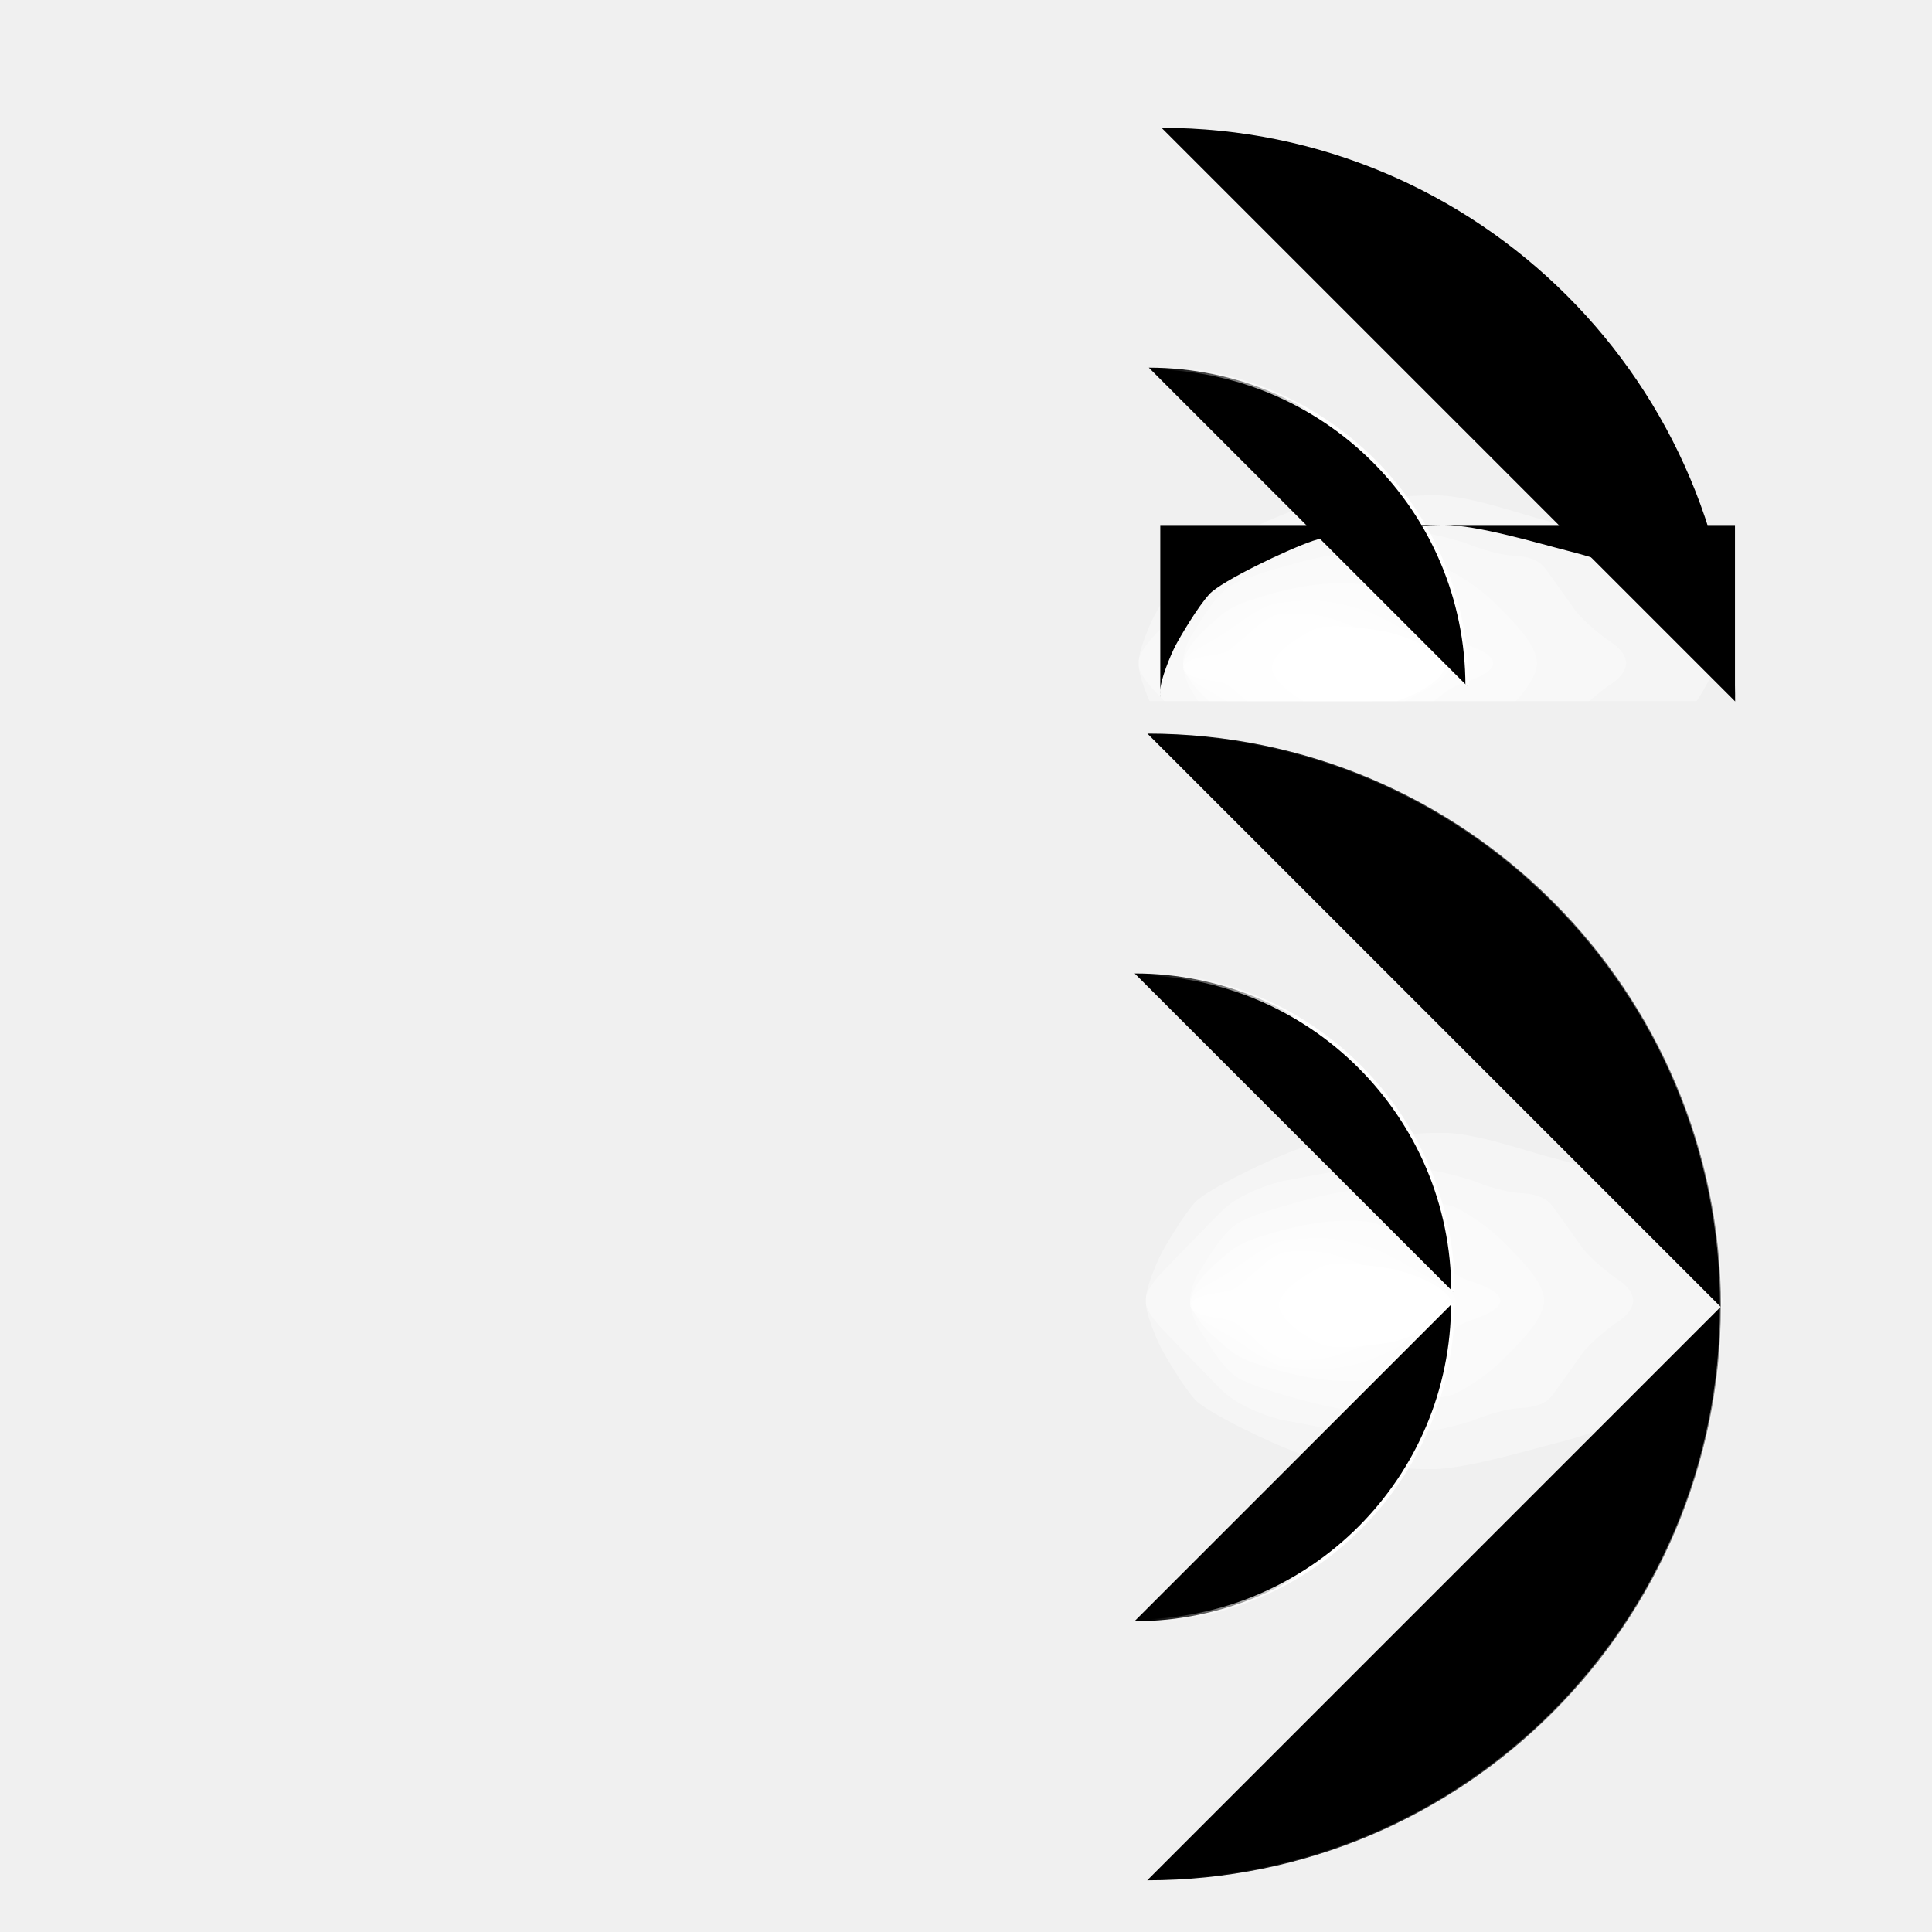
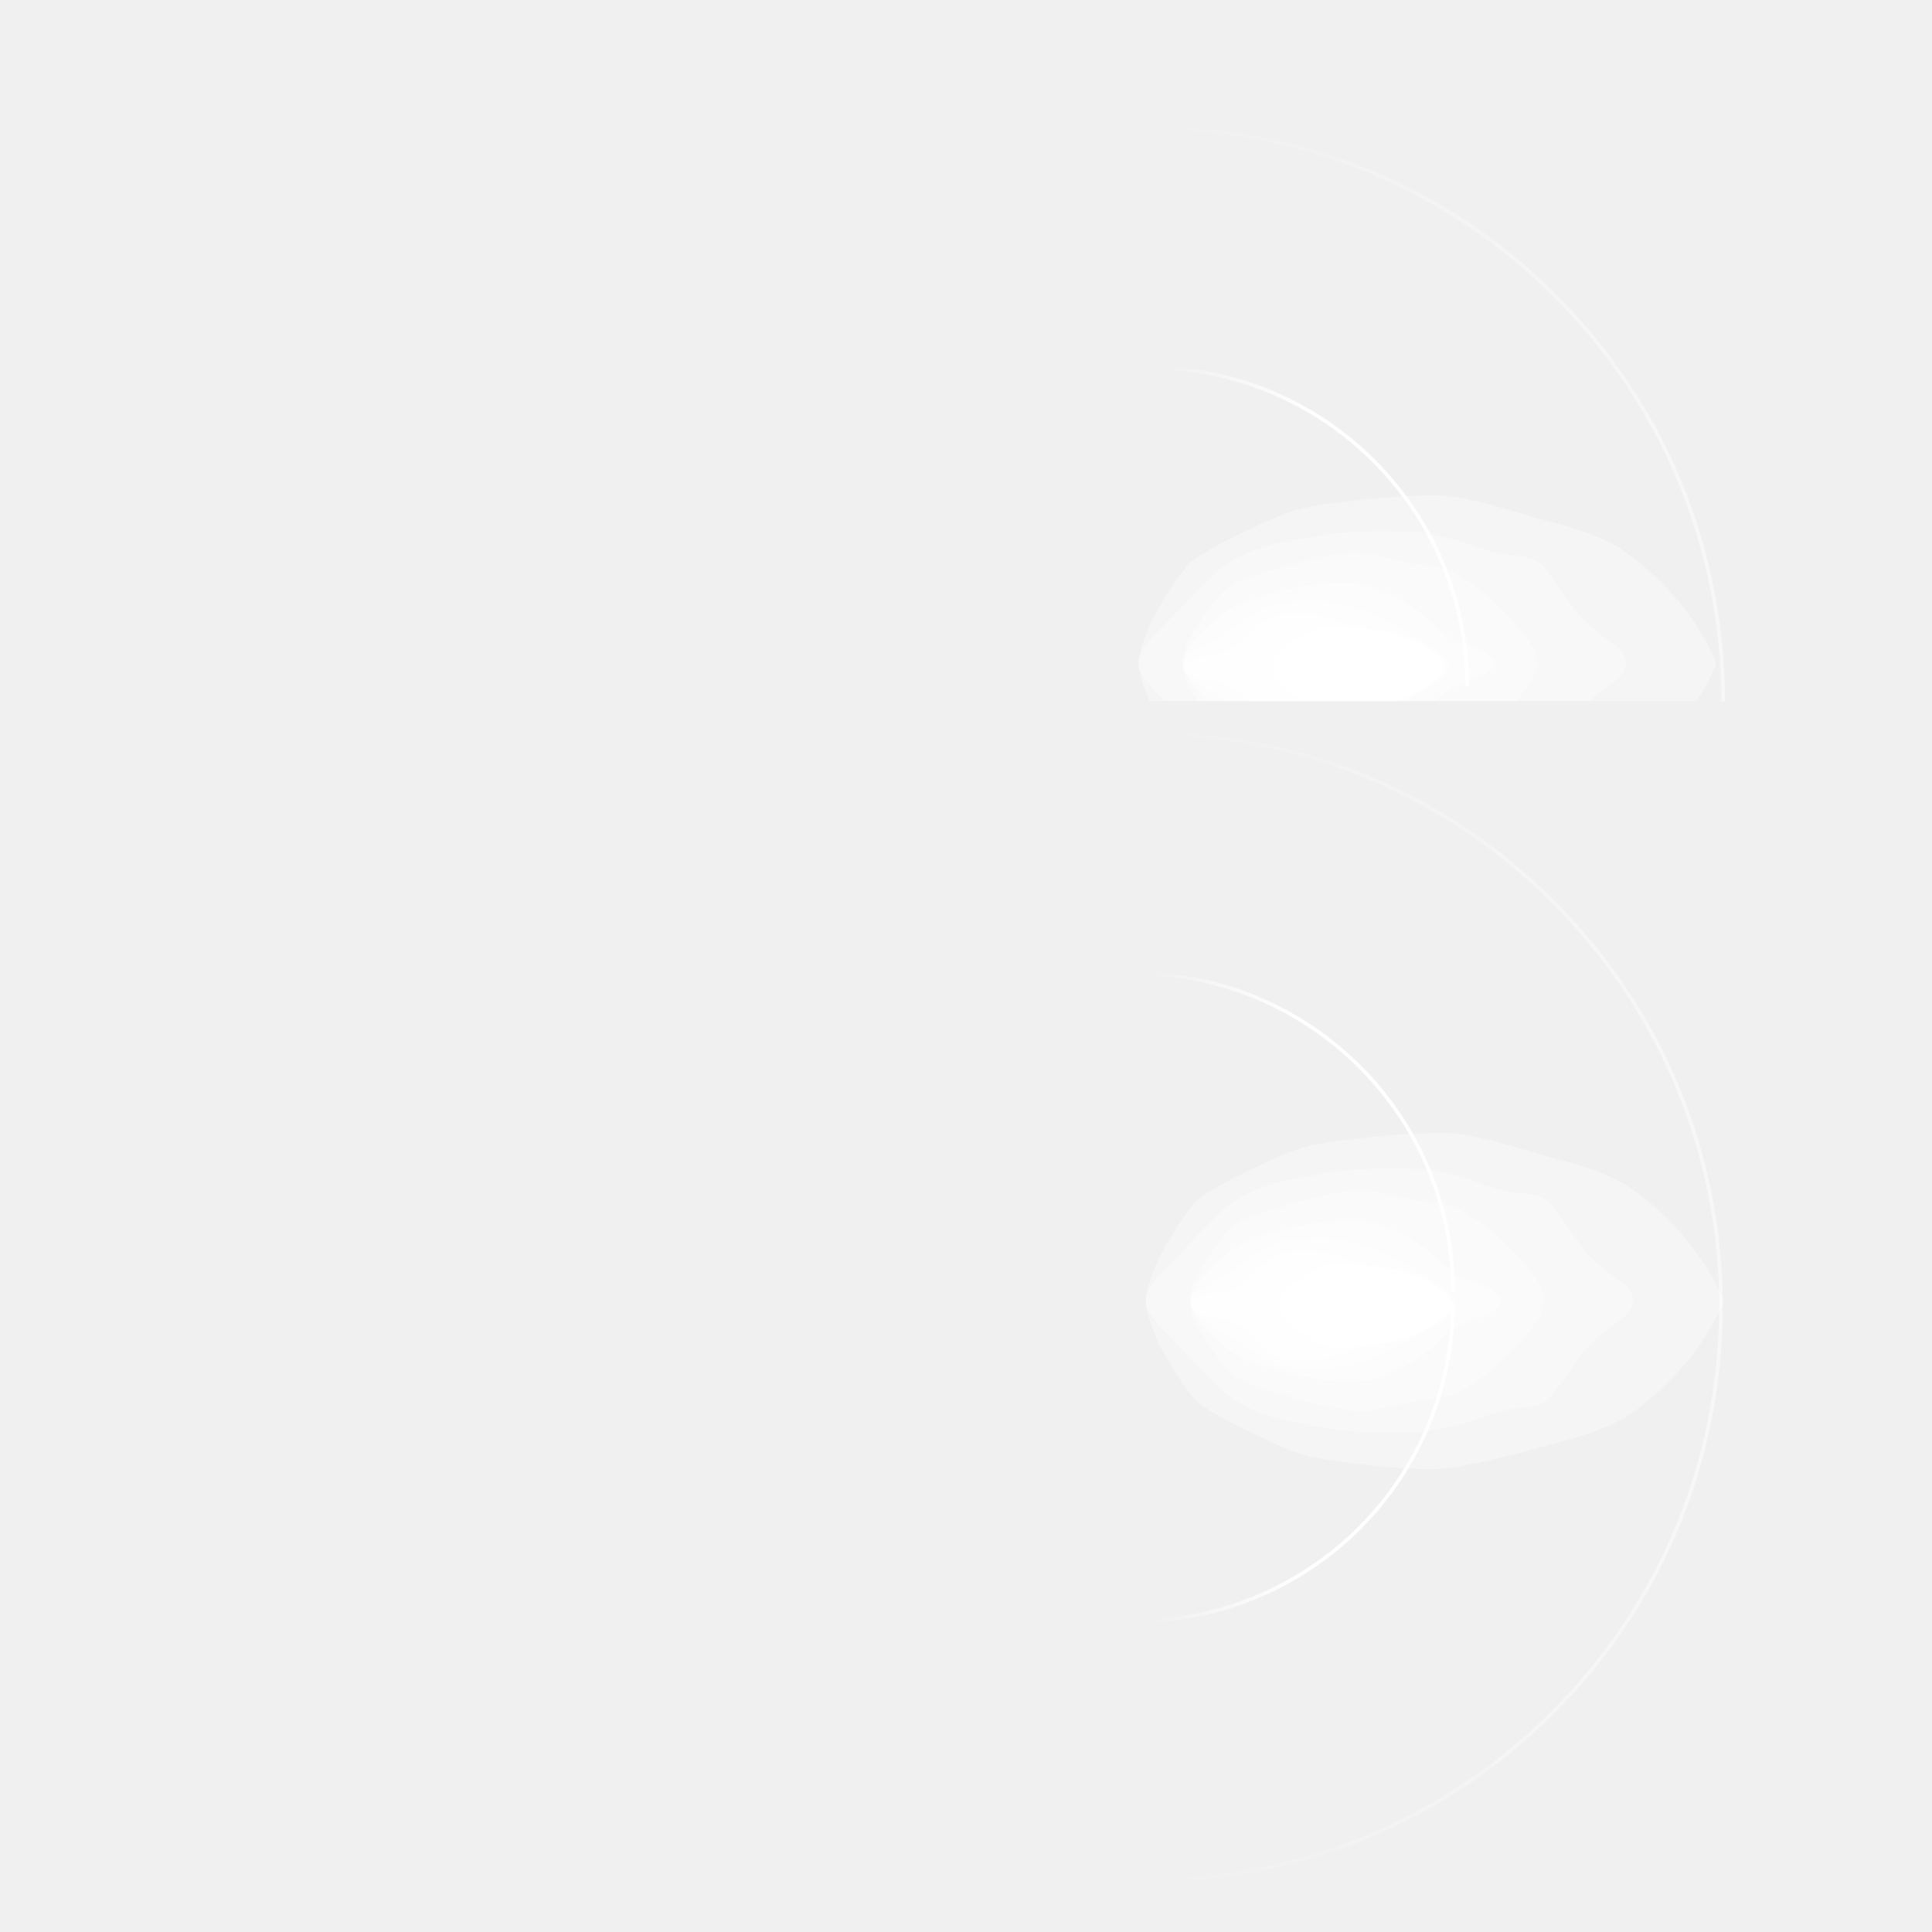
<svg xmlns="http://www.w3.org/2000/svg" xmlns:xlink="http://www.w3.org/1999/xlink" viewBox="0 0 1080 1080">
  <defs>
-     <style>.y,.a`,.aa,.ab,.ac,.ad,.ae{fill:none;}.af{mix-blend-mode:overlay;}.af,.ag{opacity:.33;}.ah{fill:#fff;}.ai{clip-path:url(#c);}.aj{clip-path:url(#b);}.ak{clip-path:url(#f);}.al{clip-path:url(#e);}.am{clip-path:url(#d);}.an{clip-path:url(#n);}.ao{clip-path:url(#m);}.ap{clip-path:url(#l);}.aq{clip-path:url(#k);}.ar{clip-path:url(#j);}.as{clip-path:url(#i);}.at{clip-path:url(#h);}.au{clip-path:url(#g);}.av{clip-path:url(#r);}.aw{clip-path:url(#q);}.ax{clip-path:url(#p);}.ay{clip-path:url(#o);}.a`{stroke:url(#s);}.a`,.aa,.ab{stroke-width:2px;}.a`,.aa,.ab,.ac,.ad,.ae{stroke-miterlimit:10;}.aa{stroke:url(#w);}.ab{stroke:url(#u);}.b`{isolation:isolate;}.ac{stroke:url(#t);}.ac,.ad,.ae{stroke-width:1.99px;}.ad{stroke:url(#x);}.ae{stroke:url(#v);}.ba{fill:#f8f499;opacity:.5;}</style>
-     <clipPath id="b">
-       <rect class="y" x="556.84" y="256.45" width="424.13" height="135.44" />
-     </clipPath>
-     <clipPath id="c">
-       <rect class="y" x="636.44" y="276.85" width="322.98" height="188.09" />
-     </clipPath>
-     <clipPath id="d">
-       <rect class="y" x="636.44" y="276.85" width="322.98" height="188.09" />
-     </clipPath>
-     <clipPath id="e">
-       <rect class="y" x="636.52" y="276.85" width="322.9" height="188.09" />
-     </clipPath>
-     <clipPath id="f">
-       <rect class="y" x="636.44" y="296.94" width="272.58" height="147.42" />
-     </clipPath>
-     <clipPath id="g">
-       <rect class="y" x="661.3" y="308.84" width="197.87" height="123.61" />
-     </clipPath>
-     <clipPath id="h">
-       <rect class="y" x="661.3" y="325.95" width="173.4" height="89.75" />
-     </clipPath>
-     <clipPath id="i">
-       <rect class="y" x="661.3" y="335.64" width="148.81" height="73.53" />
-     </clipPath>
-     <clipPath id="j">
-       <rect class="y" x="661.44" y="342.9" width="145.96" height="61.13" />
-     </clipPath>
-     <clipPath id="k">
-       <rect class="y" x="640.44" y="633.21" width="322.98" height="188.09" />
-     </clipPath>
-     <clipPath id="l">
-       <rect class="y" x="640.44" y="633.21" width="322.98" height="188.09" />
-     </clipPath>
-     <clipPath id="m">
-       <rect class="y" x="640.52" y="633.21" width="322.9" height="188.09" />
-     </clipPath>
-     <clipPath id="n">
-       <rect class="y" x="640.44" y="653.29" width="272.58" height="147.42" />
-     </clipPath>
-     <clipPath id="o">
-       <rect class="y" x="665.3" y="665.2" width="197.87" height="123.61" />
-     </clipPath>
-     <clipPath id="p">
-       <rect class="y" x="665.3" y="682.31" width="173.4" height="89.75" />
-     </clipPath>
-     <clipPath id="q">
-       <rect class="y" x="665.3" y="692" width="148.81" height="73.53" />
-     </clipPath>
-     <clipPath id="r">
-       <rect class="y" x="665.44" y="699.26" width="145.96" height="61.13" />
-     </clipPath>
-     <linearGradient id="s" x1="2555.27" y1="231.28" x2="2233.63" y2="231.28" gradientTransform="translate(3204.59) rotate(-180) scale(1 -1)" gradientUnits="userSpaceOnUse">
+     <style>
+       .cls-1 {
+         fill: none;
+       }
+ 
+       .cls-2 {
+         fill: url(#linear-gradient-3);
+       }
+ 
+       .cls-3 {
+         fill: url(#linear-gradient-2);
+       }
+ 
+       .cls-4 {
+         mix-blend-mode: overlay;
+       }
+ 
+       .cls-4, .cls-5 {
+         opacity: .33;
+       }
+ 
+       .cls-6 {
+         fill: #fff;
+       }
+ 
+       .cls-7 {
+         fill: url(#New_Gradient_Swatch);
+       }
+ 
+       .cls-8 {
+         fill: url(#linear-gradient);
+       }
+ 
+       .cls-9 {
+         clip-path: url(#clippath-16);
+       }
+ 
+       .cls-10 {
+         clip-path: url(#clippath-10);
+       }
+ 
+       .cls-11 {
+         clip-path: url(#clippath-15);
+       }
+ 
+       .cls-12 {
+         clip-path: url(#clippath-11);
+       }
+ 
+       .cls-13 {
+         clip-path: url(#clippath-13);
+       }
+ 
+       .cls-14 {
+         clip-path: url(#clippath-14);
+       }
+ 
+       .cls-15 {
+         clip-path: url(#clippath-12);
+       }
+ 
+       .cls-16 {
+         clip-path: url(#clippath-3);
+       }
+ 
+       .cls-17 {
+         clip-path: url(#clippath-1);
+       }
+ 
+       .cls-18 {
+         clip-path: url(#clippath-4);
+       }
+ 
+       .cls-19 {
+         clip-path: url(#clippath-2);
+       }
+ 
+       .cls-20 {
+         clip-path: url(#clippath-9);
+       }
+ 
+       .cls-21 {
+         clip-path: url(#clippath-8);
+       }
+ 
+       .cls-22 {
+         clip-path: url(#clippath-7);
+       }
+ 
+       .cls-23 {
+         clip-path: url(#clippath-6);
+       }
+ 
+       .cls-24 {
+         clip-path: url(#clippath-5);
+       }
+ 
+       .cls-25 {
+         fill: url(#New_Gradient_Swatch-2);
+       }
+ 
+       .cls-26 {
+         fill: url(#New_Gradient_Swatch-3);
+       }
+ 
+       .cls-27 {
+         isolation: isolate;
+       }
+ 
+       .cls-28 {
+         fill: #f8f499;
+         opacity: .5;
+       }
+ 
+       .cls-29 {
+         clip-path: url(#clippath);
+       }
+     </style>
+     <clipPath id="clippath">
+       <rect class="cls-1" x="556.836" y="256.447" width="424.127" height="135.435" />
+     </clipPath>
+     <clipPath id="clippath-1">
+       <rect class="cls-1" x="636.445" y="276.854" width="322.978" height="188.087" />
+     </clipPath>
+     <clipPath id="clippath-2">
+       <rect class="cls-1" x="636.445" y="276.854" width="322.978" height="188.087" />
+     </clipPath>
+     <clipPath id="clippath-3">
+       <rect class="cls-1" x="636.522" y="276.854" width="322.901" height="188.087" />
+     </clipPath>
+     <clipPath id="clippath-4">
+       <rect class="cls-1" x="636.445" y="296.937" width="272.579" height="147.419" />
+     </clipPath>
+     <clipPath id="clippath-5">
+       <rect class="cls-1" x="661.304" y="308.84" width="197.872" height="123.608" />
+     </clipPath>
+     <clipPath id="clippath-6">
+       <rect class="cls-1" x="661.305" y="325.949" width="173.397" height="89.753" />
+     </clipPath>
+     <clipPath id="clippath-7">
+       <rect class="cls-1" x="661.305" y="335.641" width="148.807" height="73.53" />
+     </clipPath>
+     <clipPath id="clippath-8">
+       <rect class="cls-1" x="661.442" y="342.903" width="145.96" height="61.127" />
+     </clipPath>
+     <clipPath id="clippath-9">
+       <rect class="cls-1" x="640.438" y="633.21" width="322.978" height="188.087" />
+     </clipPath>
+     <clipPath id="clippath-10">
+       <rect class="cls-1" x="640.438" y="633.21" width="322.978" height="188.087" />
+     </clipPath>
+     <clipPath id="clippath-11">
+       <rect class="cls-1" x="640.515" y="633.21" width="322.901" height="188.087" />
+     </clipPath>
+     <clipPath id="clippath-12">
+       <rect class="cls-1" x="640.438" y="653.293" width="272.579" height="147.419" />
+     </clipPath>
+     <clipPath id="clippath-13">
+       <rect class="cls-1" x="665.297" y="665.196" width="197.872" height="123.608" />
+     </clipPath>
+     <clipPath id="clippath-14">
+       <rect class="cls-1" x="665.298" y="682.305" width="173.397" height="89.753" />
+     </clipPath>
+     <clipPath id="clippath-15">
+       <rect class="cls-1" x="665.298" y="691.997" width="148.807" height="73.53" />
+     </clipPath>
+     <clipPath id="clippath-16">
+       <rect class="cls-1" x="665.435" y="699.259" width="145.96" height="61.127" />
+     </clipPath>
+     <linearGradient id="linear-gradient" x1="2562.026" y1="231.278" x2="2240.381" y2="231.278" gradientTransform="translate(3204.59) rotate(-180) scale(1 -1)" gradientUnits="userSpaceOnUse">
      <stop offset="0" stop-color="#fff" stop-opacity="0" />
      <stop offset="1" stop-color="#fff" stop-opacity=".5" />
    </linearGradient>
-     <linearGradient id="t" x1="2383.42" y1="294.02" x2="2562.39" y2="294.02" gradientTransform="translate(3204.59) rotate(-180) scale(1 -1)" gradientUnits="userSpaceOnUse">
+     <linearGradient id="New_Gradient_Swatch" data-name="New Gradient Swatch" x1="2383.419" y1="294.015" x2="2562.394" y2="294.015" gradientTransform="translate(3204.59) rotate(-180) scale(1 -1)" gradientUnits="userSpaceOnUse">
      <stop offset=".49" stop-color="#fff" />
      <stop offset=".95" stop-color="#fff" stop-opacity="0" />
    </linearGradient>
-     <linearGradient id="u" x1="2563.18" y1="569.92" x2="2241.53" y2="569.92" xlink:href="#s" />
-     <linearGradient id="v" x1="2391.33" y1="632.65" x2="2570.3" y2="632.65" xlink:href="#t" />
-     <linearGradient id="w" x1="2563.27" y1="-1315.1" x2="2241.62" y2="-1315.1" gradientTransform="translate(3204.59 -423.82) rotate(-180)" xlink:href="#s" />
-     <linearGradient id="x" x1="2391.42" y1="-1241.61" x2="2570.4" y2="-1241.61" gradientTransform="translate(3204.59 -423.82) rotate(-180)" xlink:href="#t" />
+     <linearGradient id="linear-gradient-2" x1="2563.178" y1="569.915" x2="2241.532" y2="569.915" xlink:href="#linear-gradient" />
+     <linearGradient id="New_Gradient_Swatch-2" data-name="New Gradient Swatch" x1="2391.325" y1="632.653" x2="2570.3" y2="632.653" xlink:href="#New_Gradient_Swatch" />
+     <linearGradient id="linear-gradient-3" x1="2563.269" y1="-1315.103" x2="2241.623" y2="-1315.103" gradientTransform="translate(3204.59 -423.8242) rotate(-180)" xlink:href="#linear-gradient" />
+     <linearGradient id="New_Gradient_Swatch-3" data-name="New Gradient Swatch" x1="2391.424" y1="-1241.609" x2="2570.399" y2="-1241.609" gradientTransform="translate(3204.59 -423.8242) rotate(-180)" xlink:href="#New_Gradient_Swatch" />
  </defs>
-   <g class="b`">
-     <g id="a">
-       <g class="aj">
-         <g class="ai">
-           <g class="am">
-             <g class="af">
-               <g class="al">
-                 <path class="ah" d="M636.56,370.97c-.57,6.03,6.03,21.55,8.62,26.44,2.59,4.89,12.36,21.55,18.97,28.74,6.61,7.18,43.68,25,58.05,29.89,14.37,4.89,54.74,8.91,73.71,8.91s53.31-10.35,69.11-14.37c15.81-4.02,27.88-8.05,39.66-14.66,41.28-27.98,53.84-62.5,54.7-64.95h.05l-.02-.07,.02-.07h-.05c-.85-2.45-13.42-36.97-54.7-64.95-11.78-6.61-23.85-10.63-39.66-14.66-15.81-4.02-43.97-14.37-62.93-14.37s-65.52,4.02-79.89,8.91c-14.37,4.89-51.44,22.7-58.05,29.89-6.61,7.18-16.38,23.85-18.97,28.74-2.59,4.89-9.2,20.4-8.62,26.44" />
-               </g>
-             </g>
-             <g class="ag">
-               <g class="ak">
-                 <path class="ah" d="M909.01,370.65c0-.08,.01-.17,.01-.25h-.03c-.43-5.85-6.5-10.07-7.34-10.63-10.35-6.9-18.68-15.23-20.98-18.39-1.93-2.65-16.38-23.28-17.82-24.71s-4.89-5.46-16.67-6.03-27.3-7.18-27.3-7.18c0,0-20.98-6.61-30.75-6.32-42.24-.86-45.41,1.44-75.87,6.9-24.71,6.61-33.62,16.96-33.62,16.96,0,0-20.98,21.27-32.47,33.34-9.96,10.45-9.89,15.25-9.69,16.34-.2,1.1-.27,5.89,9.69,16.34,11.5,12.07,32.47,33.34,32.47,33.34,0,0,8.91,10.35,33.62,16.96,30.46,5.46,33.62,7.76,75.87,6.9,9.77,.29,30.75-6.32,30.75-6.32,0,0,15.52-6.61,27.3-7.18s15.23-4.6,16.67-6.03c1.44-1.44,15.89-22.06,17.82-24.71,2.3-3.16,10.63-11.49,20.98-18.39,.84-.56,6.9-4.79,7.34-10.63h.03c0-.08,0-.17-.01-.25" />
-               </g>
-             </g>
-             <g class="ag">
-               <g class="au">
-                 <path class="ah" d="M859.18,370.64h0c-.24-9.81-11.26-21.23-22.46-32.44-11.21-11.21-24.14-18.39-28.45-20.12-4.31-1.72-18.97-2.87-21.27-3.45s-14.37-3.45-24.71-5.46c-10.35-2.01-37.07,5.46-37.07,5.46,0,0-14.14,3.85-21.55,6.32-6.9,2.3-13.22,4.89-16.38,6.9-8.05,5.46-15.81,18.68-20.98,27.01-5.16,8.31-5,15.72-5,15.77,0,.05-.16,7.46,5,15.77,5.17,8.33,12.93,21.55,20.98,27.01,3.16,2.01,9.48,4.6,16.38,6.9,7.42,2.47,21.55,6.32,21.55,6.32,0,0,26.73,7.47,37.07,5.46,10.35-2.01,22.42-4.89,24.71-5.46s16.95-1.72,21.27-3.45c4.31-1.72,17.24-8.91,28.45-20.12,11.21-11.21,22.22-22.63,22.46-32.43h0" />
-               </g>
-             </g>
-             <g class="ag">
-               <g class="at">
-                 <path class="ah" d="M816.02,359.08c-4.6-1.72-9.48-4.89-15.66-10.69-8.2-7.98-15.09-11.72-15.09-11.72-4.02-2.3-17.53-9.48-26.15-10.35-24.14-2.01-45.98,4.6-59.49,8.91s-16.38,8.05-25.86,16.38c-11.78,10.63-12.47,19.22-12.47,19.22,0,0,.68,8.58,12.47,19.22,9.48,8.33,12.36,12.07,25.86,16.38,13.51,4.31,35.35,10.92,59.49,8.91,8.62-.86,22.13-8.05,26.15-10.35,0,0,6.9-3.74,15.09-11.72,6.17-5.81,11.06-8.97,15.66-10.69,4.6-1.72,18.68-6,18.68-11.74,0-6.32-14.08-10.02-18.68-11.74" />
-               </g>
-             </g>
-             <g class="ag">
-               <g class="as">
-                 <path class="ah" d="M799.35,360.66c-3-2-19.25-11.21-19.25-11.21,0,0-12.07-6.9-19.54-8.91-8.62-2.59-20.12-5.15-28.45-4.89-9.2,.29-17.53,1.44-17.53,1.44-7.18,.86-17.24,7.76-22.42,11.49-5.17,3.74-9.34,6.57-15.95,10.31-6.61,3.74-8.62,4.89-11.78,7.47-3.16,2.59-3.13,6.03-3.13,6.03,0,0-.03,3.45,3.13,6.04,3.16,2.59,4.31,3.74,10.92,7.47,6.61,3.74,11.64,6.57,16.81,10.31,5.17,3.74,15.23,10.63,22.42,11.49,0,0,8.33,1.15,17.53,1.44,8.33,.26,19.91-2.03,28.45-4.89,7.62-2.55,19.69-9.16,19.69-9.16,0,0,15.23-8.62,19.11-10.96,2.66-1.6,10.76-6.17,10.76-11.74s-8.17-10.02-10.76-11.74" />
-               </g>
-             </g>
-             <g class="ag">
-               <g class="ar">
-                 <path class="ah" d="M760.27,351.61s-10.59-4.46-19.54-6.9c-9.48-2.59-19.25-1.72-25-1.44-5.75,.29-13.51,7.18-13.51,7.18,0,0-10.63,9.48-14.94,12.64-4.31,3.16-9.2,2.3-18.97,4.89-6.9,2.01-6.87,5.42-6.87,5.42,0,0-.03,3.41,6.87,5.42,9.77,2.59,14.66,1.72,18.97,4.89,4.31,3.16,14.8,13.11,14.8,13.11,0,0,7.47,6.61,13.22,6.9,5.75,.29,15.95,.97,25.43-1.62,8.95-2.44,19.54-6.9,19.54-6.9l47.13-21.8-47.13-21.8Z" />
-               </g>
-             </g>
-             <path class="ah" d="M772.45,352.66c-24.9-3.95-34.3-2.66-38.33-.65-24,11.93-23.13,21.12-23.13,21.12,0,0-.57,10.06,23.13,21.7,4.02,2.01,13.43,3.29,38.33-.65,10.16-1.68,32.94-11.13,35.1-21.04,0-10.06-25.15-18.82-35.1-20.47" />
+   <g class="cls-27">
+     <g id="lights">
+       <g class="cls-29">
+         <g class="cls-17">
+           <g class="cls-19">
+             <g class="cls-4">
+               <g class="cls-16">
+                 <path class="cls-6" d="M636.557,370.97c-.575,6.035,6.035,21.553,8.621,26.439,2.586,4.885,12.357,21.553,18.967,28.737,6.609,7.185,43.681,25.002,58.05,29.887,14.368,4.885,54.745,8.909,73.712,8.909s53.308-10.345,69.113-14.369c15.806-4.023,27.876-8.046,39.658-14.656,41.277-27.979,53.844-62.496,54.695-64.947h.049l-.024-.072,.024-.071h-.049c-.852-2.451-13.419-36.967-54.695-64.947-11.782-6.609-23.852-10.633-39.658-14.656-15.806-4.023-43.968-14.368-62.935-14.368s-65.522,4.023-79.89,8.909c-14.369,4.886-51.44,22.703-58.05,29.887-6.61,7.185-16.381,23.852-18.967,28.738-2.586,4.885-9.196,20.404-8.621,26.439" />
+               </g>
+             </g>
+             <g class="cls-5">
+               <g class="cls-18">
+                 <path class="cls-6" d="M909.011,370.646c.004-.084,.011-.167,.013-.252h-.025c-.435-5.847-6.5-10.074-7.338-10.633-10.345-6.897-18.679-15.231-20.978-18.392-1.927-2.65-16.381-23.277-17.818-24.714s-4.885-5.46-16.667-6.035-27.301-7.185-27.301-7.185c0,0-20.978-6.609-30.749-6.324-42.244-.861-45.405,1.438-75.867,6.898-24.714,6.61-33.623,16.955-33.623,16.955,0,0-20.978,21.266-32.473,33.335-9.956,10.454-9.887,15.248-9.691,16.344-.197,1.096-.265,5.891,9.691,16.344,11.495,12.07,32.473,33.335,32.473,33.335,0,0,8.909,10.345,33.623,16.955,30.462,5.46,33.623,7.759,75.867,6.898,9.771,.286,30.749-6.324,30.749-6.324,0,0,15.518-6.61,27.301-7.185s15.231-4.598,16.667-6.035c1.437-1.437,15.89-22.064,17.818-24.714,2.299-3.161,10.633-11.495,20.978-18.392,.838-.559,6.903-4.786,7.338-10.633h.025c-.002-.085-.009-.168-.013-.252" />
+               </g>
+             </g>
+             <g class="cls-5">
+               <g class="cls-24">
+                 <path class="cls-6" d="M859.176,370.644v-.003c-.244-9.805-11.256-21.227-22.462-32.432-11.208-11.208-24.14-18.392-28.45-20.116-4.311-1.724-18.967-2.874-21.266-3.449s-14.369-3.449-24.714-5.46c-10.345-2.012-37.071,5.46-37.071,5.46,0,0-14.137,3.85-21.553,6.322-6.897,2.299-13.219,4.886-16.38,6.897-8.047,5.46-15.806,18.679-20.979,27.013-5.155,8.307-4.997,15.719-4.995,15.768-.002,.049-.16,7.461,4.995,15.768,5.173,8.334,12.932,21.553,20.979,27.013,3.161,2.012,9.483,4.598,16.38,6.897,7.416,2.472,21.553,6.322,21.553,6.322,0,0,26.726,7.472,37.071,5.46,10.345-2.012,22.415-4.886,24.714-5.46s16.955-1.724,21.266-3.449c4.311-1.724,17.243-8.909,28.45-20.116,11.206-11.206,22.218-22.627,22.462-32.432v-.003" />
+               </g>
+             </g>
+             <g class="cls-5">
+               <g class="cls-23">
+                 <path class="cls-6" d="M816.023,359.082c-4.598-1.724-9.483-4.886-15.656-10.694-8.196-7.985-15.093-11.721-15.093-11.721-4.023-2.299-17.53-9.483-26.151-10.345-24.14-2.012-45.98,4.598-59.487,8.909s-16.38,8.046-25.864,16.381c-11.782,10.633-12.467,19.216-12.467,19.216,0,0,.685,8.583,12.467,19.216,9.484,8.334,12.357,12.07,25.864,16.381,13.507,4.311,35.347,10.92,59.487,8.909,8.621-.862,22.128-8.046,26.151-10.345,0,0,6.897-3.736,15.093-11.721,6.173-5.809,11.058-8.97,15.656-10.694,4.598-1.724,18.679-5.996,18.679-11.744,0-6.322-14.081-10.02-18.679-11.744" />
+               </g>
+             </g>
+             <g class="cls-5">
+               <g class="cls-22">
+                 <path class="cls-6" d="M799.355,360.662c-2.996-1.997-19.254-11.208-19.254-11.208,0,0-12.07-6.897-19.542-8.909-8.621-2.586-20.12-5.146-28.45-4.886-9.196,.287-17.53,1.437-17.53,1.437-7.184,.862-17.242,7.759-22.415,11.495-5.172,3.736-9.339,6.572-15.949,10.307-6.609,3.736-8.621,4.886-11.782,7.472-3.161,2.586-3.128,6.035-3.128,6.035,0,0-.033,3.449,3.128,6.035,3.161,2.586,4.311,3.736,10.92,7.472,6.61,3.736,11.639,6.571,16.811,10.307,5.173,3.736,15.231,10.633,22.415,11.495,0,0,8.334,1.15,17.53,1.437,8.33,.26,19.914-2.029,28.45-4.886,7.616-2.548,19.685-9.158,19.685-9.158,0,0,15.231-8.621,19.111-10.958,2.662-1.604,10.757-6.17,10.757-11.744s-8.17-10.02-10.757-11.744" />
+               </g>
+             </g>
+             <g class="cls-5">
+               <g class="cls-21">
+                 <path class="cls-6" d="M760.272,351.608s-10.592-4.456-19.541-6.897c-9.483-2.586-19.254-1.724-25.002-1.437-5.748,.287-13.507,7.184-13.507,7.184,0,0-10.633,9.483-14.944,12.645-4.31,3.161-9.196,2.299-18.967,4.886-6.897,2.011-6.87,5.424-6.87,5.424,0,0-.027,3.412,6.87,5.424,9.771,2.586,14.656,1.724,18.967,4.885,4.311,3.161,14.8,13.112,14.8,13.112,0,0,7.472,6.61,13.219,6.897,5.748,.287,15.95,.97,25.433-1.617,8.949-2.441,19.541-6.897,19.541-6.897l47.13-21.804-47.13-21.805Z" />
+               </g>
+             </g>
+             <path class="cls-6" d="M772.447,352.656c-24.897-3.945-34.303-2.664-38.326-.653-23.996,11.926-23.134,21.122-23.134,21.122,0,0-.575,10.058,23.134,21.696,4.023,2.012,13.429,3.293,38.326-.653,10.161-1.681,32.943-11.13,35.099-21.044,0-10.058-25.146-18.823-35.099-20.469" />
          </g>
        </g>
      </g>
-       <g class="aq">
-         <g class="ap">
-           <g class="af">
-             <g class="ao">
-               <path class="ah" d="M640.55,727.33c-.57,6.03,6.03,21.55,8.62,26.44,2.59,4.89,12.36,21.55,18.97,28.74,6.61,7.18,43.68,25,58.05,29.89,14.37,4.89,54.74,8.91,73.71,8.91s53.31-10.35,69.11-14.37c15.81-4.02,27.88-8.05,39.66-14.66,41.28-27.98,53.84-62.5,54.7-64.95h.05l-.02-.07,.02-.07h-.05c-.85-2.45-13.42-36.97-54.7-64.95-11.78-6.61-23.85-10.63-39.66-14.66-15.81-4.02-43.97-14.37-62.93-14.37s-65.52,4.02-79.89,8.91c-14.37,4.89-51.44,22.7-58.05,29.89-6.61,7.18-16.38,23.85-18.97,28.74-2.59,4.89-9.2,20.4-8.62,26.44" />
-             </g>
-           </g>
-           <g class="ag">
-             <g class="an">
-               <path class="ah" d="M913,727c0-.08,.01-.17,.01-.25h-.03c-.43-5.85-6.5-10.07-7.34-10.63-10.35-6.9-18.68-15.23-20.98-18.39-1.93-2.65-16.38-23.28-17.82-24.71s-4.89-5.46-16.67-6.03-27.3-7.18-27.3-7.18c0,0-20.98-6.61-30.75-6.32-42.24-.86-45.41,1.44-75.87,6.9-24.71,6.61-33.62,16.96-33.62,16.96,0,0-20.98,21.27-32.47,33.34-9.96,10.45-9.89,15.25-9.69,16.34-.2,1.1-.27,5.89,9.69,16.34,11.5,12.07,32.47,33.34,32.47,33.34,0,0,8.91,10.35,33.62,16.96,30.46,5.46,33.62,7.76,75.87,6.9,9.77,.29,30.75-6.32,30.75-6.32,0,0,15.52-6.61,27.3-7.18s15.23-4.6,16.67-6.03c1.44-1.44,15.89-22.06,17.82-24.71,2.3-3.16,10.63-11.49,20.98-18.39,.84-.56,6.9-4.79,7.34-10.63h.03c0-.08,0-.17-.01-.25" />
-             </g>
-           </g>
-           <g class="ag">
-             <g class="ay">
-               <path class="ah" d="M863.17,727h0c-.24-9.81-11.26-21.23-22.46-32.44-11.21-11.21-24.14-18.39-28.45-20.12-4.31-1.72-18.97-2.87-21.27-3.45s-14.37-3.45-24.71-5.46c-10.35-2.01-37.07,5.46-37.07,5.46,0,0-14.14,3.85-21.55,6.32-6.9,2.3-13.22,4.89-16.38,6.9-8.05,5.46-15.81,18.68-20.98,27.01-5.16,8.31-5,15.72-5,15.77,0,.05-.16,7.46,5,15.77,5.17,8.33,12.93,21.55,20.98,27.01,3.16,2.01,9.48,4.6,16.38,6.9,7.42,2.47,21.55,6.32,21.55,6.32,0,0,26.73,7.47,37.07,5.46,10.35-2.01,22.42-4.89,24.71-5.46s16.95-1.72,21.27-3.45c4.31-1.72,17.24-8.91,28.45-20.12,11.21-11.21,22.22-22.63,22.46-32.43h0" />
-             </g>
-           </g>
-           <g class="ag">
-             <g class="ax">
-               <path class="ah" d="M820.02,715.44c-4.6-1.72-9.48-4.89-15.66-10.69-8.2-7.98-15.09-11.72-15.09-11.72-4.02-2.3-17.53-9.48-26.15-10.35-24.14-2.01-45.98,4.6-59.49,8.91s-16.38,8.05-25.86,16.38c-11.78,10.63-12.47,19.22-12.47,19.22,0,0,.68,8.58,12.47,19.22,9.48,8.33,12.36,12.07,25.86,16.38,13.51,4.31,35.35,10.92,59.49,8.91,8.62-.86,22.13-8.05,26.15-10.35,0,0,6.9-3.74,15.09-11.72,6.17-5.81,11.06-8.97,15.66-10.69,4.6-1.72,18.68-6,18.68-11.74,0-6.32-14.08-10.02-18.68-11.74" />
-             </g>
-           </g>
-           <g class="ag">
-             <g class="aw">
-               <path class="ah" d="M803.35,717.02c-3-2-19.25-11.21-19.25-11.21,0,0-12.07-6.9-19.54-8.91-8.62-2.59-20.12-5.15-28.45-4.89-9.2,.29-17.53,1.44-17.53,1.44-7.18,.86-17.24,7.76-22.42,11.49-5.17,3.74-9.34,6.57-15.95,10.31-6.61,3.74-8.62,4.89-11.78,7.47-3.16,2.59-3.13,6.03-3.13,6.03,0,0-.03,3.45,3.13,6.04,3.16,2.59,4.31,3.74,10.92,7.47,6.61,3.74,11.64,6.57,16.81,10.31,5.17,3.74,15.23,10.63,22.42,11.49,0,0,8.33,1.15,17.53,1.44,8.33,.26,19.91-2.03,28.45-4.89,7.62-2.55,19.69-9.16,19.69-9.16,0,0,15.23-8.62,19.11-10.96,2.66-1.6,10.76-6.17,10.76-11.74s-8.17-10.02-10.76-11.74" />
-             </g>
-           </g>
-           <g class="ag">
-             <g class="av">
-               <path class="ah" d="M764.27,707.96s-10.59-4.46-19.54-6.9c-9.48-2.59-19.25-1.72-25-1.44-5.75,.29-13.51,7.18-13.51,7.18,0,0-10.63,9.48-14.94,12.64-4.31,3.16-9.2,2.3-18.97,4.89-6.9,2.01-6.87,5.42-6.87,5.42,0,0-.03,3.41,6.87,5.42,9.77,2.59,14.66,1.72,18.97,4.89,4.31,3.16,14.8,13.11,14.8,13.11,0,0,7.47,6.61,13.22,6.9,5.75,.29,15.95,.97,25.43-1.62,8.95-2.44,19.54-6.9,19.54-6.9l47.13-21.8-47.13-21.8Z" />
-             </g>
-           </g>
-           <path class="ah" d="M776.44,709.01c-24.9-3.95-34.3-2.66-38.33-.65-24,11.93-23.13,21.12-23.13,21.12,0,0-.57,10.06,23.13,21.7,4.02,2.01,13.43,3.29,38.33-.65,10.16-1.68,32.94-11.13,35.1-21.04,0-10.06-25.15-18.82-35.1-20.47" />
+       <g class="cls-20">
+         <g class="cls-10">
+           <g class="cls-4">
+             <g class="cls-12">
+               <path class="cls-6" d="M640.55,727.326c-.575,6.035,6.035,21.553,8.621,26.439,2.586,4.885,12.357,21.553,18.967,28.737,6.609,7.185,43.681,25.002,58.05,29.887,14.368,4.885,54.745,8.909,73.712,8.909s53.308-10.345,69.113-14.369c15.806-4.023,27.876-8.046,39.658-14.656,41.277-27.979,53.844-62.496,54.695-64.947h.049l-.024-.072,.024-.071h-.049c-.852-2.451-13.419-36.967-54.695-64.947-11.782-6.609-23.852-10.633-39.658-14.656-15.806-4.023-43.968-14.368-62.935-14.368s-65.522,4.023-79.89,8.909c-14.369,4.886-51.44,22.703-58.05,29.887-6.61,7.185-16.381,23.852-18.967,28.738-2.586,4.885-9.196,20.404-8.621,26.439" />
+             </g>
+           </g>
+           <g class="cls-5">
+             <g class="cls-15">
+               <path class="cls-6" d="M913.005,727.002c.004-.084,.011-.167,.013-.252h-.025c-.435-5.847-6.5-10.074-7.338-10.633-10.345-6.897-18.679-15.231-20.978-18.392-1.927-2.65-16.381-23.277-17.818-24.714s-4.885-5.46-16.667-6.035-27.301-7.185-27.301-7.185c0,0-20.978-6.609-30.749-6.324-42.244-.861-45.405,1.438-75.867,6.898-24.714,6.61-33.623,16.955-33.623,16.955,0,0-20.978,21.266-32.473,33.335-9.956,10.454-9.887,15.248-9.691,16.344-.197,1.096-.265,5.891,9.691,16.344,11.495,12.07,32.473,33.335,32.473,33.335,0,0,8.909,10.345,33.623,16.955,30.462,5.46,33.623,7.759,75.867,6.898,9.771,.286,30.749-6.324,30.749-6.324,0,0,15.518-6.61,27.301-7.185s15.231-4.598,16.667-6.035c1.437-1.437,15.89-22.064,17.818-24.714,2.299-3.161,10.633-11.495,20.978-18.392,.838-.559,6.903-4.786,7.338-10.633h.025c-.002-.085-.009-.168-.013-.252" />
+             </g>
+           </g>
+           <g class="cls-5">
+             <g class="cls-13">
+               <path class="cls-6" d="M863.169,727v-.003c-.244-9.805-11.256-21.227-22.462-32.432-11.208-11.208-24.14-18.392-28.45-20.116-4.311-1.724-18.967-2.874-21.266-3.449s-14.369-3.449-24.714-5.46c-10.345-2.012-37.071,5.46-37.071,5.46,0,0-14.137,3.85-21.553,6.322-6.897,2.299-13.219,4.886-16.38,6.897-8.047,5.46-15.806,18.679-20.979,27.013-5.155,8.307-4.997,15.719-4.995,15.768-.002,.049-.16,7.461,4.995,15.768,5.173,8.334,12.932,21.553,20.979,27.013,3.161,2.012,9.483,4.598,16.38,6.897,7.416,2.472,21.553,6.322,21.553,6.322,0,0,26.726,7.472,37.071,5.46,10.345-2.012,22.415-4.886,24.714-5.46s16.955-1.724,21.266-3.449c4.311-1.724,17.243-8.909,28.45-20.116,11.206-11.206,22.218-22.627,22.462-32.432v-.003" />
+             </g>
+           </g>
+           <g class="cls-5">
+             <g class="cls-14">
+               <path class="cls-6" d="M820.016,715.438c-4.598-1.724-9.483-4.886-15.656-10.694-8.196-7.985-15.093-11.721-15.093-11.721-4.023-2.299-17.53-9.483-26.151-10.345-24.14-2.012-45.98,4.598-59.487,8.909s-16.38,8.046-25.864,16.381c-11.782,10.633-12.467,19.216-12.467,19.216,0,0,.685,8.583,12.467,19.216,9.484,8.334,12.357,12.07,25.864,16.381,13.507,4.311,35.347,10.92,59.487,8.909,8.621-.862,22.128-8.046,26.151-10.345,0,0,6.897-3.736,15.093-11.721,6.173-5.809,11.058-8.97,15.656-10.694,4.598-1.724,18.679-5.996,18.679-11.744,0-6.322-14.081-10.02-18.679-11.744" />
+             </g>
+           </g>
+           <g class="cls-5">
+             <g class="cls-11">
+               <path class="cls-6" d="M803.348,717.018c-2.996-1.997-19.254-11.208-19.254-11.208,0,0-12.07-6.897-19.542-8.909-8.621-2.586-20.12-5.146-28.45-4.886-9.196,.287-17.53,1.437-17.53,1.437-7.184,.862-17.242,7.759-22.415,11.495-5.172,3.736-9.339,6.572-15.949,10.307-6.609,3.736-8.621,4.886-11.782,7.472-3.161,2.586-3.128,6.035-3.128,6.035,0,0-.033,3.449,3.128,6.035,3.161,2.586,4.311,3.736,10.92,7.472,6.61,3.736,11.639,6.571,16.811,10.307,5.173,3.736,15.231,10.633,22.415,11.495,0,0,8.334,1.15,17.53,1.437,8.33,.26,19.914-2.029,28.45-4.886,7.616-2.548,19.685-9.158,19.685-9.158,0,0,15.231-8.621,19.111-10.958,2.662-1.604,10.757-6.17,10.757-11.744s-8.17-10.02-10.757-11.744" />
+             </g>
+           </g>
+           <g class="cls-5">
+             <g class="cls-9">
+               <path class="cls-6" d="M764.265,707.964s-10.592-4.456-19.541-6.897c-9.483-2.586-19.254-1.724-25.002-1.437-5.748,.287-13.507,7.184-13.507,7.184,0,0-10.633,9.483-14.944,12.645-4.31,3.161-9.196,2.299-18.967,4.886-6.897,2.011-6.87,5.424-6.87,5.424,0,0-.027,3.412,6.87,5.424,9.771,2.586,14.656,1.724,18.967,4.885,4.311,3.161,14.8,13.112,14.8,13.112,0,0,7.472,6.61,13.219,6.897,5.748,.287,15.95,.97,25.433-1.617,8.949-2.441,19.541-6.897,19.541-6.897l47.13-21.804-47.13-21.805Z" />
+             </g>
+           </g>
+           <path class="cls-6" d="M776.44,709.012c-24.897-3.945-34.303-2.664-38.326-.653-23.996,11.926-23.134,21.122-23.134,21.122,0,0-.575,10.058,23.134,21.696,4.023,2.012,13.429,3.293,38.326-.653,10.161-1.681,32.943-11.13,35.099-21.044,0-10.058-25.146-18.823-35.099-20.469" />
        </g>
      </g>
-       <path class="a`" d="M969.96,392.1c0-177.09-143.56-320.65-320.65-320.65" />
-       <path class="ac" d="M820.18,383.5c0-98.3-79.69-177.98-177.98-177.98" />
-       <polygon class="ba" points="969.87 387.13 969.87 387.13 969.87 387.13 969.87 387.13" />
-       <polygon class="ba" points="969.87 386.99 969.87 386.99 969.87 386.99 969.87 386.99" />
-       <path class="y" d="M969.87,386.99v.14l-.02-.07,.02-.07Z" />
-       <path class="y" d="M676.09,332.09c-6.58,7.15-16.3,23.73-18.87,28.59-2.57,4.86-9.15,20.3-8.58,26.3v.14c-.06,.63-.04,1.38,.05,2.2h-.08v-95.83h158.57c-18.87,0-59.04,4-73.34,8.86-14.3,4.86-51.18,22.59-57.75,29.73Z" />
-       <path class="y" d="M915.4,322.37c-11.72-6.58-23.73-10.58-39.46-14.58-15.73-4-49.89-14.3-68.76-14.3h162.68v93.49h-.05c-.85-2.44-13.35-36.78-54.42-64.62Z" />
-       <path class="y" d="M969.82,387.13h.05v2.2h-.89c.47-1.14,.74-1.9,.84-2.2Z" />
-       <path class="ab" d="M962.06,730.74c0-177.09-143.56-320.65-320.65-320.65" />
-       <path class="ae" d="M812.27,722.14c0-98.3-79.69-177.98-177.98-177.98" />
-       <path class="aa" d="M961.97,730.46c0,177.09-143.56,320.65-320.65,320.65" />
-       <path class="ad" d="M812.17,728.3c0,98.3-79.69,177.98-177.98,177.98" />
+       <path class="cls-8" d="M964.209,392.1h-2c0-85.381-33.249-165.65-93.622-226.023s-140.643-93.622-226.023-93.622v-2c85.915,0,166.687,33.457,227.438,94.208,60.75,60.75,94.208,141.522,94.208,227.438Z" />
+       <path class="cls-7" d="M821.171,383.503h-1.985c0-97.593-79.397-176.99-176.989-176.99v-1.984c98.687,0,178.975,80.287,178.975,178.975Z" />
+       <polygon class="cls-28" points="969.868 387.13 969.868 387.13 969.868 387.128 969.868 387.13" />
+       <polygon class="cls-28" points="969.868 386.987 969.868 386.989 969.868 386.987 969.868 386.987" />
+       <path class="cls-1" d="M969.868,386.989v.14l-.024-.07,.024-.07Z" />
+       <path class="cls-1" d="M676.094,332.092c-6.576,7.148-16.297,23.731-18.87,28.591-2.573,4.861-9.149,20.3-8.577,26.304v.143c-.06,.633-.037,1.376,.049,2.196h-.083v-95.832h158.573c-18.87,0-59.041,4.003-73.336,8.863-14.296,4.861-51.178,22.587-57.754,29.735Z" />
+       <path class="cls-1" d="M915.402,322.371c-11.722-6.576-23.731-10.579-39.456-14.582-15.725-4.003-49.892-14.296-68.762-14.296h162.683v93.493h-.048c-.847-2.438-13.351-36.779-54.417-64.616Z" />
+       <path class="cls-1" d="M969.819,387.13h.048v2.196h-.89c.465-1.142,.74-1.904,.841-2.196Z" />
+       <path class="cls-3" d="M963.057,730.738h-2c0-85.381-33.249-165.65-93.622-226.023s-140.644-93.622-226.024-93.622v-2c85.915,0,166.687,33.457,227.438,94.208,60.751,60.75,94.208,141.522,94.208,227.438Z" />
+       <path class="cls-25" d="M813.264,722.14h-1.985c0-97.593-79.397-176.99-176.989-176.99v-1.984c98.687,0,178.975,80.287,178.975,178.975Z" />
+       <path class="cls-2" d="M641.321,1052.101v-2c85.38,0,165.651-33.249,226.024-93.622s93.622-140.643,93.622-226.023h2c0,85.915-33.457,166.688-94.208,227.438-60.751,60.751-141.523,94.208-227.438,94.208Z" />
+       <path class="cls-26" d="M634.191,907.271v-1.984c97.592,0,176.989-79.397,176.989-176.989h1.985c0,98.687-80.288,178.974-178.975,178.974Z" />
    </g>
  </g>
</svg>
